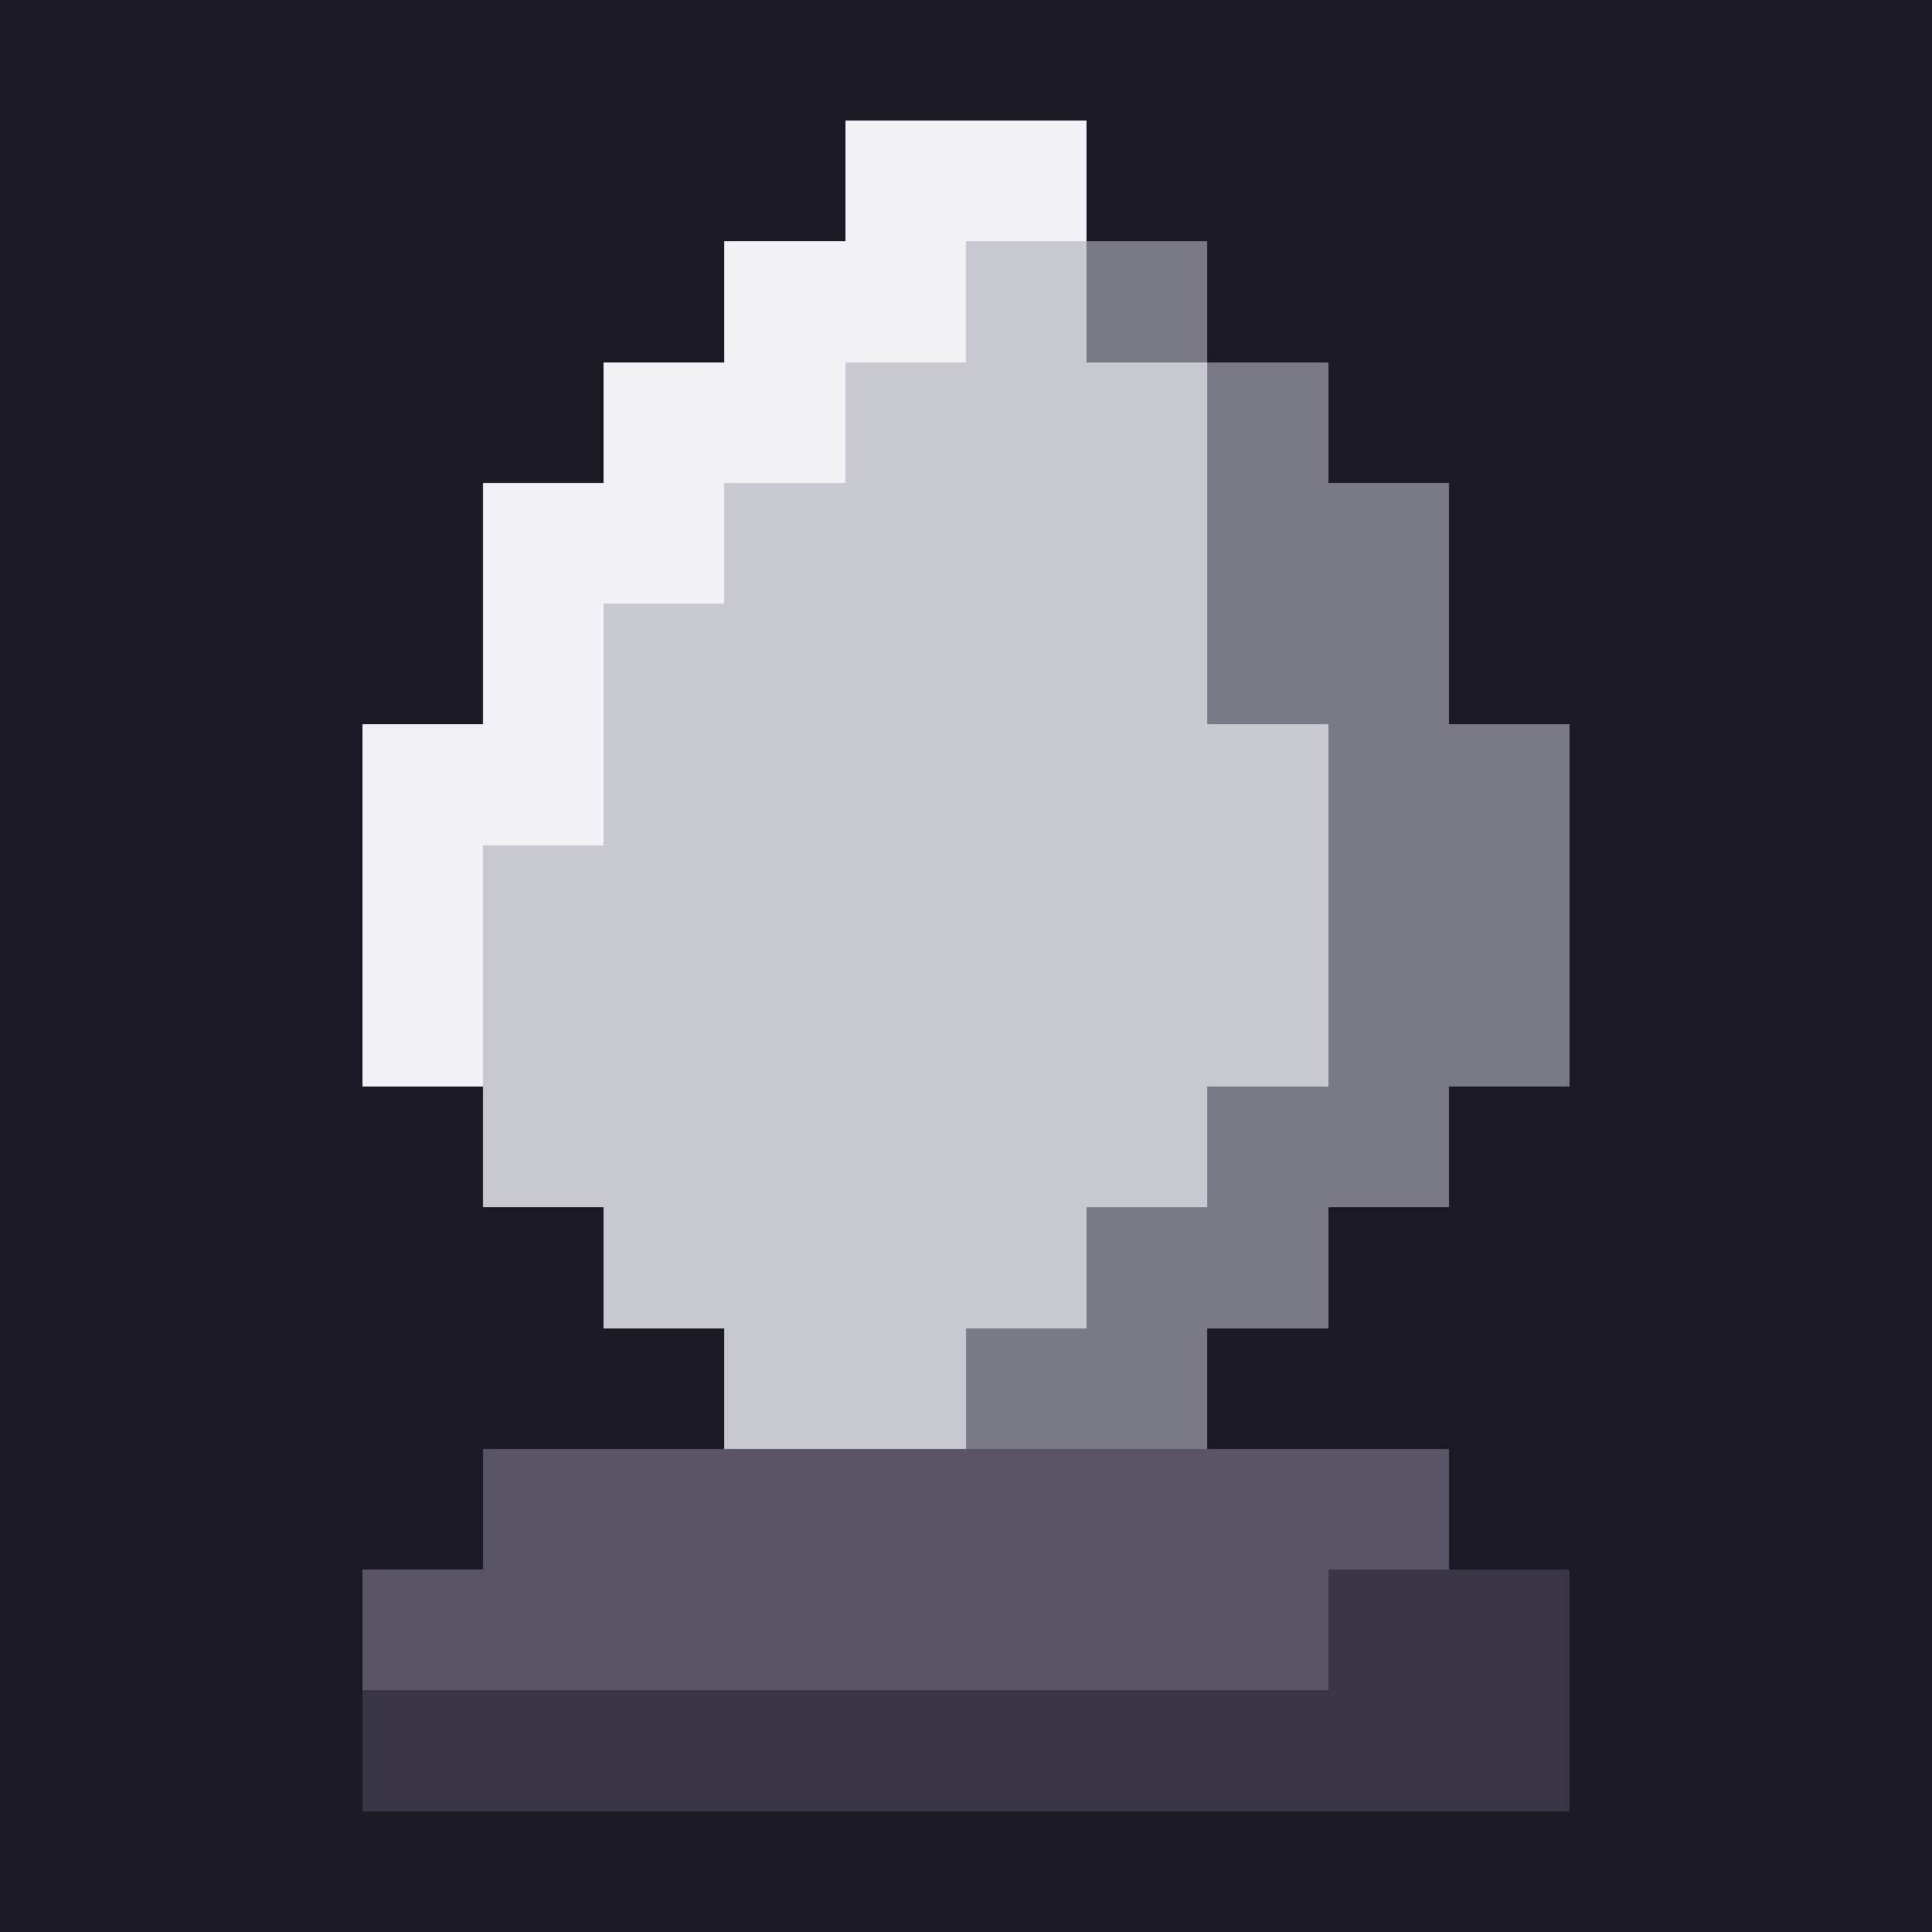
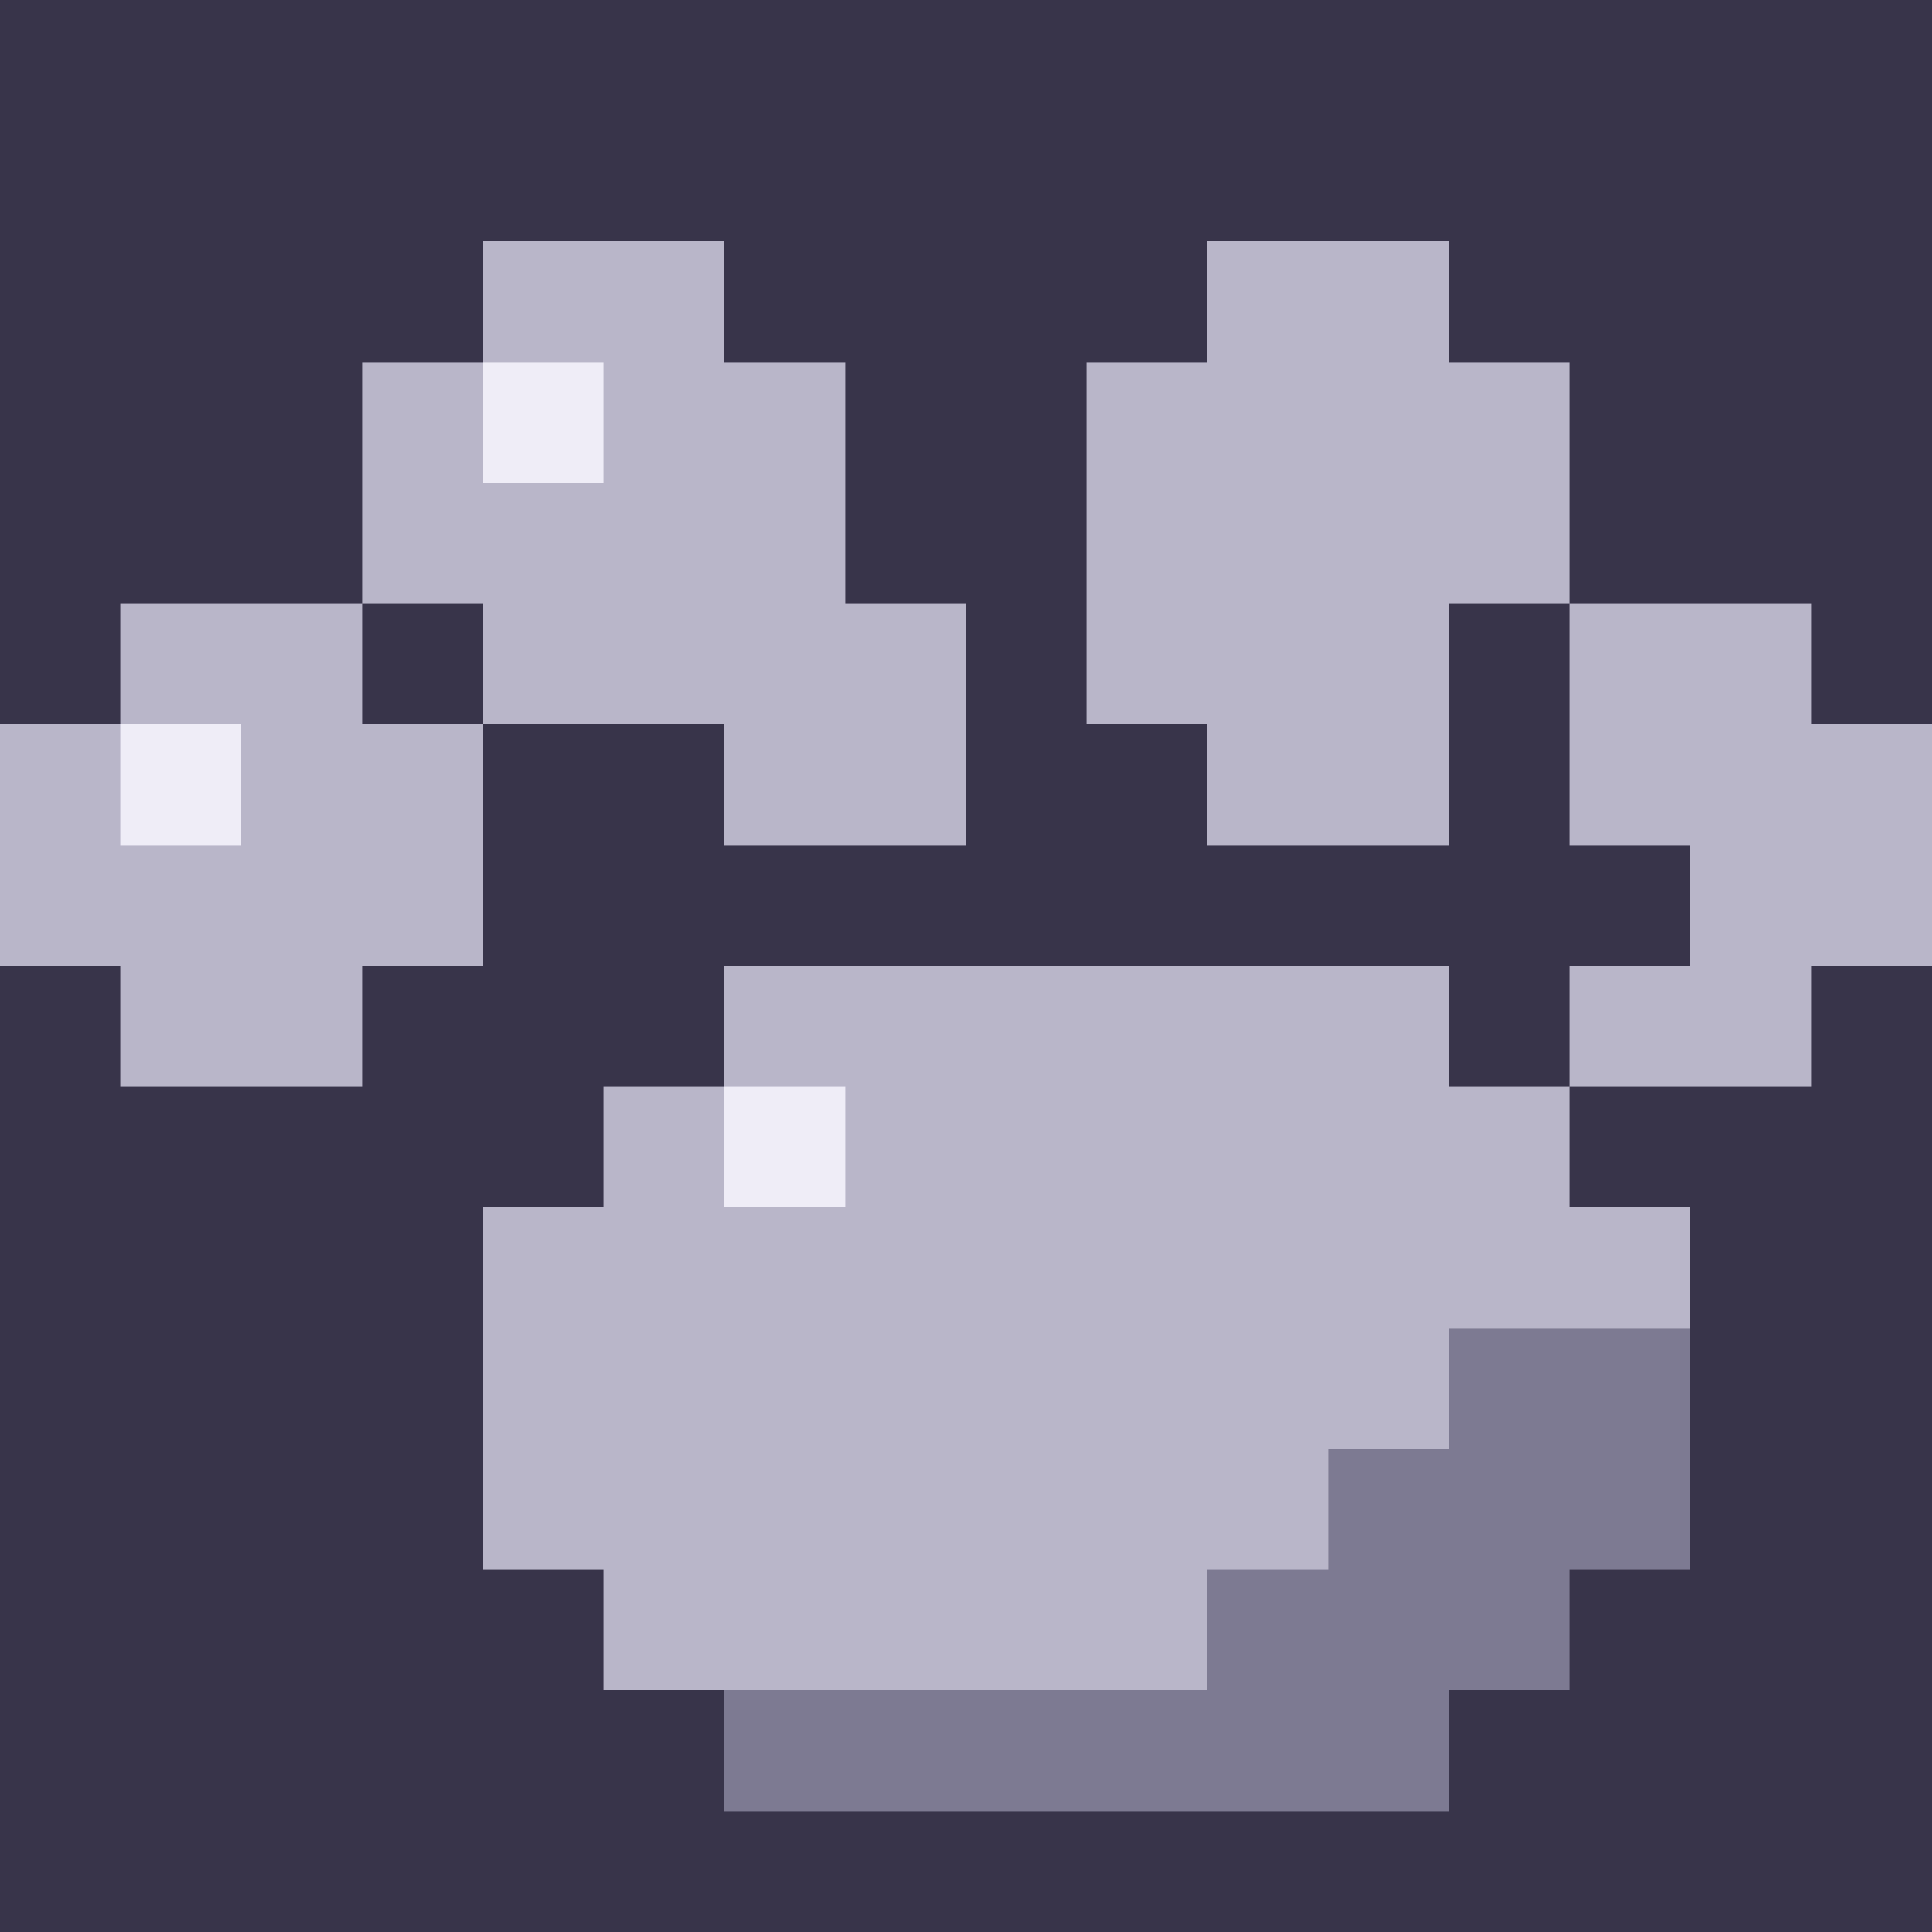
- <svg xmlns="http://www.w3.org/2000/svg" viewBox="0 0 16 16" width="256" height="256" shape-rendering="crispEdges">
-   <rect width="16" height="16" fill="#1b1a24" />
-   <rect x="7" y="1" width="1" height="1" fill="#f2f2f6" />
-   <rect x="8" y="1" width="1" height="1" fill="#f2f2f6" />
-   <rect x="6" y="2" width="1" height="1" fill="#f2f2f6" />
-   <rect x="7" y="2" width="1" height="1" fill="#f2f2f6" />
-   <rect x="8" y="2" width="1" height="1" fill="#c8c8d0" />
-   <rect x="9" y="2" width="1" height="1" fill="#7a7a86" />
-   <rect x="5" y="3" width="1" height="1" fill="#f2f2f6" />
-   <rect x="6" y="3" width="1" height="1" fill="#f2f2f6" />
-   <rect x="7" y="3" width="1" height="1" fill="#c8c8d0" />
-   <rect x="8" y="3" width="1" height="1" fill="#c8c8d0" />
-   <rect x="9" y="3" width="1" height="1" fill="#c8c8d0" />
-   <rect x="10" y="3" width="1" height="1" fill="#7a7a86" />
-   <rect x="4" y="4" width="1" height="1" fill="#f2f2f6" />
-   <rect x="5" y="4" width="1" height="1" fill="#f2f2f6" />
-   <rect x="6" y="4" width="1" height="1" fill="#c8c8d0" />
-   <rect x="7" y="4" width="1" height="1" fill="#c8c8d0" />
-   <rect x="8" y="4" width="1" height="1" fill="#c8c8d0" />
-   <rect x="9" y="4" width="1" height="1" fill="#c8c8d0" />
-   <rect x="10" y="4" width="1" height="1" fill="#7a7a86" />
-   <rect x="11" y="4" width="1" height="1" fill="#7a7a86" />
-   <rect x="4" y="5" width="1" height="1" fill="#f2f2f6" />
-   <rect x="5" y="5" width="1" height="1" fill="#c8c8d0" />
-   <rect x="6" y="5" width="1" height="1" fill="#c8c8d0" />
-   <rect x="7" y="5" width="1" height="1" fill="#c8c8d0" />
-   <rect x="8" y="5" width="1" height="1" fill="#c8c8d0" />
-   <rect x="9" y="5" width="1" height="1" fill="#c8c8d0" />
-   <rect x="10" y="5" width="1" height="1" fill="#7a7a86" />
-   <rect x="11" y="5" width="1" height="1" fill="#7a7a86" />
-   <rect x="3" y="6" width="1" height="1" fill="#f2f2f6" />
-   <rect x="4" y="6" width="1" height="1" fill="#f2f2f6" />
-   <rect x="5" y="6" width="1" height="1" fill="#c8c8d0" />
-   <rect x="6" y="6" width="1" height="1" fill="#c8c8d0" />
-   <rect x="7" y="6" width="1" height="1" fill="#c8c8d0" />
-   <rect x="8" y="6" width="1" height="1" fill="#c8c8d0" />
-   <rect x="9" y="6" width="1" height="1" fill="#c8c8d0" />
-   <rect x="10" y="6" width="1" height="1" fill="#c8c8d0" />
-   <rect x="11" y="6" width="1" height="1" fill="#7a7a86" />
-   <rect x="12" y="6" width="1" height="1" fill="#7a7a86" />
-   <rect x="3" y="7" width="1" height="1" fill="#f2f2f6" />
-   <rect x="4" y="7" width="1" height="1" fill="#c8c8d0" />
-   <rect x="5" y="7" width="1" height="1" fill="#c8c8d0" />
-   <rect x="6" y="7" width="1" height="1" fill="#c8c8d0" />
-   <rect x="7" y="7" width="1" height="1" fill="#c8c8d0" />
-   <rect x="8" y="7" width="1" height="1" fill="#c8c8d0" />
-   <rect x="9" y="7" width="1" height="1" fill="#c8c8d0" />
-   <rect x="10" y="7" width="1" height="1" fill="#c8c8d0" />
-   <rect x="11" y="7" width="1" height="1" fill="#7a7a86" />
-   <rect x="12" y="7" width="1" height="1" fill="#7a7a86" />
-   <rect x="3" y="8" width="1" height="1" fill="#f2f2f6" />
-   <rect x="4" y="8" width="1" height="1" fill="#c8c8d0" />
-   <rect x="5" y="8" width="1" height="1" fill="#c8c8d0" />
-   <rect x="6" y="8" width="1" height="1" fill="#c8c8d0" />
-   <rect x="7" y="8" width="1" height="1" fill="#c8c8d0" />
-   <rect x="8" y="8" width="1" height="1" fill="#c8c8d0" />
-   <rect x="9" y="8" width="1" height="1" fill="#c8c8d0" />
-   <rect x="10" y="8" width="1" height="1" fill="#c8c8d0" />
-   <rect x="11" y="8" width="1" height="1" fill="#7a7a86" />
-   <rect x="12" y="8" width="1" height="1" fill="#7a7a86" />
-   <rect x="4" y="9" width="1" height="1" fill="#c8c8d0" />
-   <rect x="5" y="9" width="1" height="1" fill="#c8c8d0" />
-   <rect x="6" y="9" width="1" height="1" fill="#c8c8d0" />
-   <rect x="7" y="9" width="1" height="1" fill="#c8c8d0" />
-   <rect x="8" y="9" width="1" height="1" fill="#c8c8d0" />
-   <rect x="9" y="9" width="1" height="1" fill="#c8c8d0" />
-   <rect x="10" y="9" width="1" height="1" fill="#7a7a86" />
-   <rect x="11" y="9" width="1" height="1" fill="#7a7a86" />
-   <rect x="5" y="10" width="1" height="1" fill="#c8c8d0" />
-   <rect x="6" y="10" width="1" height="1" fill="#c8c8d0" />
-   <rect x="7" y="10" width="1" height="1" fill="#c8c8d0" />
-   <rect x="8" y="10" width="1" height="1" fill="#c8c8d0" />
-   <rect x="9" y="10" width="1" height="1" fill="#7a7a86" />
-   <rect x="10" y="10" width="1" height="1" fill="#7a7a86" />
-   <rect x="6" y="11" width="1" height="1" fill="#c8c8d0" />
-   <rect x="7" y="11" width="1" height="1" fill="#c8c8d0" />
-   <rect x="8" y="11" width="1" height="1" fill="#7a7a86" />
-   <rect x="9" y="11" width="1" height="1" fill="#7a7a86" />
-   <rect x="4" y="12" width="1" height="1" fill="#5a5466" />
-   <rect x="5" y="12" width="1" height="1" fill="#5a5466" />
-   <rect x="6" y="12" width="1" height="1" fill="#5a5466" />
-   <rect x="7" y="12" width="1" height="1" fill="#5a5466" />
-   <rect x="8" y="12" width="1" height="1" fill="#5a5466" />
-   <rect x="9" y="12" width="1" height="1" fill="#5a5466" />
-   <rect x="10" y="12" width="1" height="1" fill="#5a5466" />
-   <rect x="11" y="12" width="1" height="1" fill="#5a5466" />
-   <rect x="3" y="13" width="1" height="1" fill="#5a5466" />
-   <rect x="4" y="13" width="1" height="1" fill="#5a5466" />
-   <rect x="5" y="13" width="1" height="1" fill="#5a5466" />
-   <rect x="6" y="13" width="1" height="1" fill="#5a5466" />
-   <rect x="7" y="13" width="1" height="1" fill="#5a5466" />
-   <rect x="8" y="13" width="1" height="1" fill="#5a5466" />
-   <rect x="9" y="13" width="1" height="1" fill="#5a5466" />
-   <rect x="10" y="13" width="1" height="1" fill="#5a5466" />
-   <rect x="11" y="13" width="1" height="1" fill="#3a3544" />
-   <rect x="12" y="13" width="1" height="1" fill="#3a3544" />
-   <rect x="3" y="14" width="1" height="1" fill="#3a3544" />
-   <rect x="4" y="14" width="1" height="1" fill="#3a3544" />
-   <rect x="5" y="14" width="1" height="1" fill="#3a3544" />
-   <rect x="6" y="14" width="1" height="1" fill="#3a3544" />
-   <rect x="7" y="14" width="1" height="1" fill="#3a3544" />
-   <rect x="8" y="14" width="1" height="1" fill="#3a3544" />
-   <rect x="9" y="14" width="1" height="1" fill="#3a3544" />
-   <rect x="10" y="14" width="1" height="1" fill="#3a3544" />
-   <rect x="11" y="14" width="1" height="1" fill="#3a3544" />
-   <rect x="12" y="14" width="1" height="1" fill="#3a3544" />
+ <svg xmlns="http://www.w3.org/2000/svg" viewBox="0 0 16 16" width="128" height="128" shape-rendering="crispEdges">
+   <rect width="16" height="16" fill="#38344a" />
+   <rect x="4" y="2" width="1" height="1" fill="#b9b6c9" />
+   <rect x="5" y="2" width="1" height="1" fill="#b9b6c9" />
+   <rect x="10" y="2" width="1" height="1" fill="#b9b6c9" />
+   <rect x="11" y="2" width="1" height="1" fill="#b9b6c9" />
+   <rect x="3" y="3" width="1" height="1" fill="#b9b6c9" />
+   <rect x="4" y="3" width="1" height="1" fill="#efedf7" />
+   <rect x="5" y="3" width="1" height="1" fill="#b9b6c9" />
+   <rect x="6" y="3" width="1" height="1" fill="#b9b6c9" />
+   <rect x="9" y="3" width="1" height="1" fill="#b9b6c9" />
+   <rect x="10" y="3" width="1" height="1" fill="#b9b6c9" />
+   <rect x="11" y="3" width="1" height="1" fill="#b9b6c9" />
+   <rect x="12" y="3" width="1" height="1" fill="#b9b6c9" />
+   <rect x="3" y="4" width="1" height="1" fill="#b9b6c9" />
+   <rect x="4" y="4" width="1" height="1" fill="#b9b6c9" />
+   <rect x="5" y="4" width="1" height="1" fill="#b9b6c9" />
+   <rect x="6" y="4" width="1" height="1" fill="#b9b6c9" />
+   <rect x="9" y="4" width="1" height="1" fill="#b9b6c9" />
+   <rect x="10" y="4" width="1" height="1" fill="#b9b6c9" />
+   <rect x="11" y="4" width="1" height="1" fill="#b9b6c9" />
+   <rect x="12" y="4" width="1" height="1" fill="#b9b6c9" />
+   <rect x="1" y="5" width="1" height="1" fill="#b9b6c9" />
+   <rect x="2" y="5" width="1" height="1" fill="#b9b6c9" />
+   <rect x="4" y="5" width="1" height="1" fill="#b9b6c9" />
+   <rect x="5" y="5" width="1" height="1" fill="#b9b6c9" />
+   <rect x="6" y="5" width="1" height="1" fill="#b9b6c9" />
+   <rect x="7" y="5" width="1" height="1" fill="#b9b6c9" />
+   <rect x="9" y="5" width="1" height="1" fill="#b9b6c9" />
+   <rect x="10" y="5" width="1" height="1" fill="#b9b6c9" />
+   <rect x="11" y="5" width="1" height="1" fill="#b9b6c9" />
+   <rect x="13" y="5" width="1" height="1" fill="#b9b6c9" />
+   <rect x="14" y="5" width="1" height="1" fill="#b9b6c9" />
+   <rect x="0" y="6" width="1" height="1" fill="#b9b6c9" />
+   <rect x="1" y="6" width="1" height="1" fill="#efedf7" />
+   <rect x="2" y="6" width="1" height="1" fill="#b9b6c9" />
+   <rect x="3" y="6" width="1" height="1" fill="#b9b6c9" />
+   <rect x="6" y="6" width="1" height="1" fill="#b9b6c9" />
+   <rect x="7" y="6" width="1" height="1" fill="#b9b6c9" />
+   <rect x="10" y="6" width="1" height="1" fill="#b9b6c9" />
+   <rect x="11" y="6" width="1" height="1" fill="#b9b6c9" />
+   <rect x="13" y="6" width="1" height="1" fill="#b9b6c9" />
+   <rect x="14" y="6" width="1" height="1" fill="#b9b6c9" />
+   <rect x="15" y="6" width="1" height="1" fill="#b9b6c9" />
+   <rect x="0" y="7" width="1" height="1" fill="#b9b6c9" />
+   <rect x="1" y="7" width="1" height="1" fill="#b9b6c9" />
+   <rect x="2" y="7" width="1" height="1" fill="#b9b6c9" />
+   <rect x="3" y="7" width="1" height="1" fill="#b9b6c9" />
+   <rect x="14" y="7" width="1" height="1" fill="#b9b6c9" />
+   <rect x="15" y="7" width="1" height="1" fill="#b9b6c9" />
+   <rect x="1" y="8" width="1" height="1" fill="#b9b6c9" />
+   <rect x="2" y="8" width="1" height="1" fill="#b9b6c9" />
+   <rect x="6" y="8" width="1" height="1" fill="#b9b6c9" />
+   <rect x="7" y="8" width="1" height="1" fill="#b9b6c9" />
+   <rect x="8" y="8" width="1" height="1" fill="#b9b6c9" />
+   <rect x="9" y="8" width="1" height="1" fill="#b9b6c9" />
+   <rect x="10" y="8" width="1" height="1" fill="#b9b6c9" />
+   <rect x="11" y="8" width="1" height="1" fill="#b9b6c9" />
+   <rect x="13" y="8" width="1" height="1" fill="#b9b6c9" />
+   <rect x="14" y="8" width="1" height="1" fill="#b9b6c9" />
+   <rect x="5" y="9" width="1" height="1" fill="#b9b6c9" />
+   <rect x="6" y="9" width="1" height="1" fill="#efedf7" />
+   <rect x="7" y="9" width="1" height="1" fill="#b9b6c9" />
+   <rect x="8" y="9" width="1" height="1" fill="#b9b6c9" />
+   <rect x="9" y="9" width="1" height="1" fill="#b9b6c9" />
+   <rect x="10" y="9" width="1" height="1" fill="#b9b6c9" />
+   <rect x="11" y="9" width="1" height="1" fill="#b9b6c9" />
+   <rect x="12" y="9" width="1" height="1" fill="#b9b6c9" />
+   <rect x="4" y="10" width="1" height="1" fill="#b9b6c9" />
+   <rect x="5" y="10" width="1" height="1" fill="#b9b6c9" />
+   <rect x="6" y="10" width="1" height="1" fill="#b9b6c9" />
+   <rect x="7" y="10" width="1" height="1" fill="#b9b6c9" />
+   <rect x="8" y="10" width="1" height="1" fill="#b9b6c9" />
+   <rect x="9" y="10" width="1" height="1" fill="#b9b6c9" />
+   <rect x="10" y="10" width="1" height="1" fill="#b9b6c9" />
+   <rect x="11" y="10" width="1" height="1" fill="#b9b6c9" />
+   <rect x="12" y="10" width="1" height="1" fill="#b9b6c9" />
+   <rect x="13" y="10" width="1" height="1" fill="#b9b6c9" />
+   <rect x="4" y="11" width="1" height="1" fill="#b9b6c9" />
+   <rect x="5" y="11" width="1" height="1" fill="#b9b6c9" />
+   <rect x="6" y="11" width="1" height="1" fill="#b9b6c9" />
+   <rect x="7" y="11" width="1" height="1" fill="#b9b6c9" />
+   <rect x="8" y="11" width="1" height="1" fill="#b9b6c9" />
+   <rect x="9" y="11" width="1" height="1" fill="#b9b6c9" />
+   <rect x="10" y="11" width="1" height="1" fill="#b9b6c9" />
+   <rect x="11" y="11" width="1" height="1" fill="#b9b6c9" />
+   <rect x="12" y="11" width="1" height="1" fill="#7d7a92" />
+   <rect x="13" y="11" width="1" height="1" fill="#7d7a92" />
+   <rect x="4" y="12" width="1" height="1" fill="#b9b6c9" />
+   <rect x="5" y="12" width="1" height="1" fill="#b9b6c9" />
+   <rect x="6" y="12" width="1" height="1" fill="#b9b6c9" />
+   <rect x="7" y="12" width="1" height="1" fill="#b9b6c9" />
+   <rect x="8" y="12" width="1" height="1" fill="#b9b6c9" />
+   <rect x="9" y="12" width="1" height="1" fill="#b9b6c9" />
+   <rect x="10" y="12" width="1" height="1" fill="#b9b6c9" />
+   <rect x="11" y="12" width="1" height="1" fill="#7d7a92" />
+   <rect x="12" y="12" width="1" height="1" fill="#7d7a92" />
+   <rect x="13" y="12" width="1" height="1" fill="#7d7a92" />
+   <rect x="5" y="13" width="1" height="1" fill="#b9b6c9" />
+   <rect x="6" y="13" width="1" height="1" fill="#b9b6c9" />
+   <rect x="7" y="13" width="1" height="1" fill="#b9b6c9" />
+   <rect x="8" y="13" width="1" height="1" fill="#b9b6c9" />
+   <rect x="9" y="13" width="1" height="1" fill="#b9b6c9" />
+   <rect x="10" y="13" width="1" height="1" fill="#7d7a92" />
+   <rect x="11" y="13" width="1" height="1" fill="#7d7a92" />
+   <rect x="12" y="13" width="1" height="1" fill="#7d7a92" />
+   <rect x="6" y="14" width="1" height="1" fill="#7d7a92" />
+   <rect x="7" y="14" width="1" height="1" fill="#7d7a92" />
+   <rect x="8" y="14" width="1" height="1" fill="#7d7a92" />
+   <rect x="9" y="14" width="1" height="1" fill="#7d7a92" />
+   <rect x="10" y="14" width="1" height="1" fill="#7d7a92" />
+   <rect x="11" y="14" width="1" height="1" fill="#7d7a92" />
</svg>
